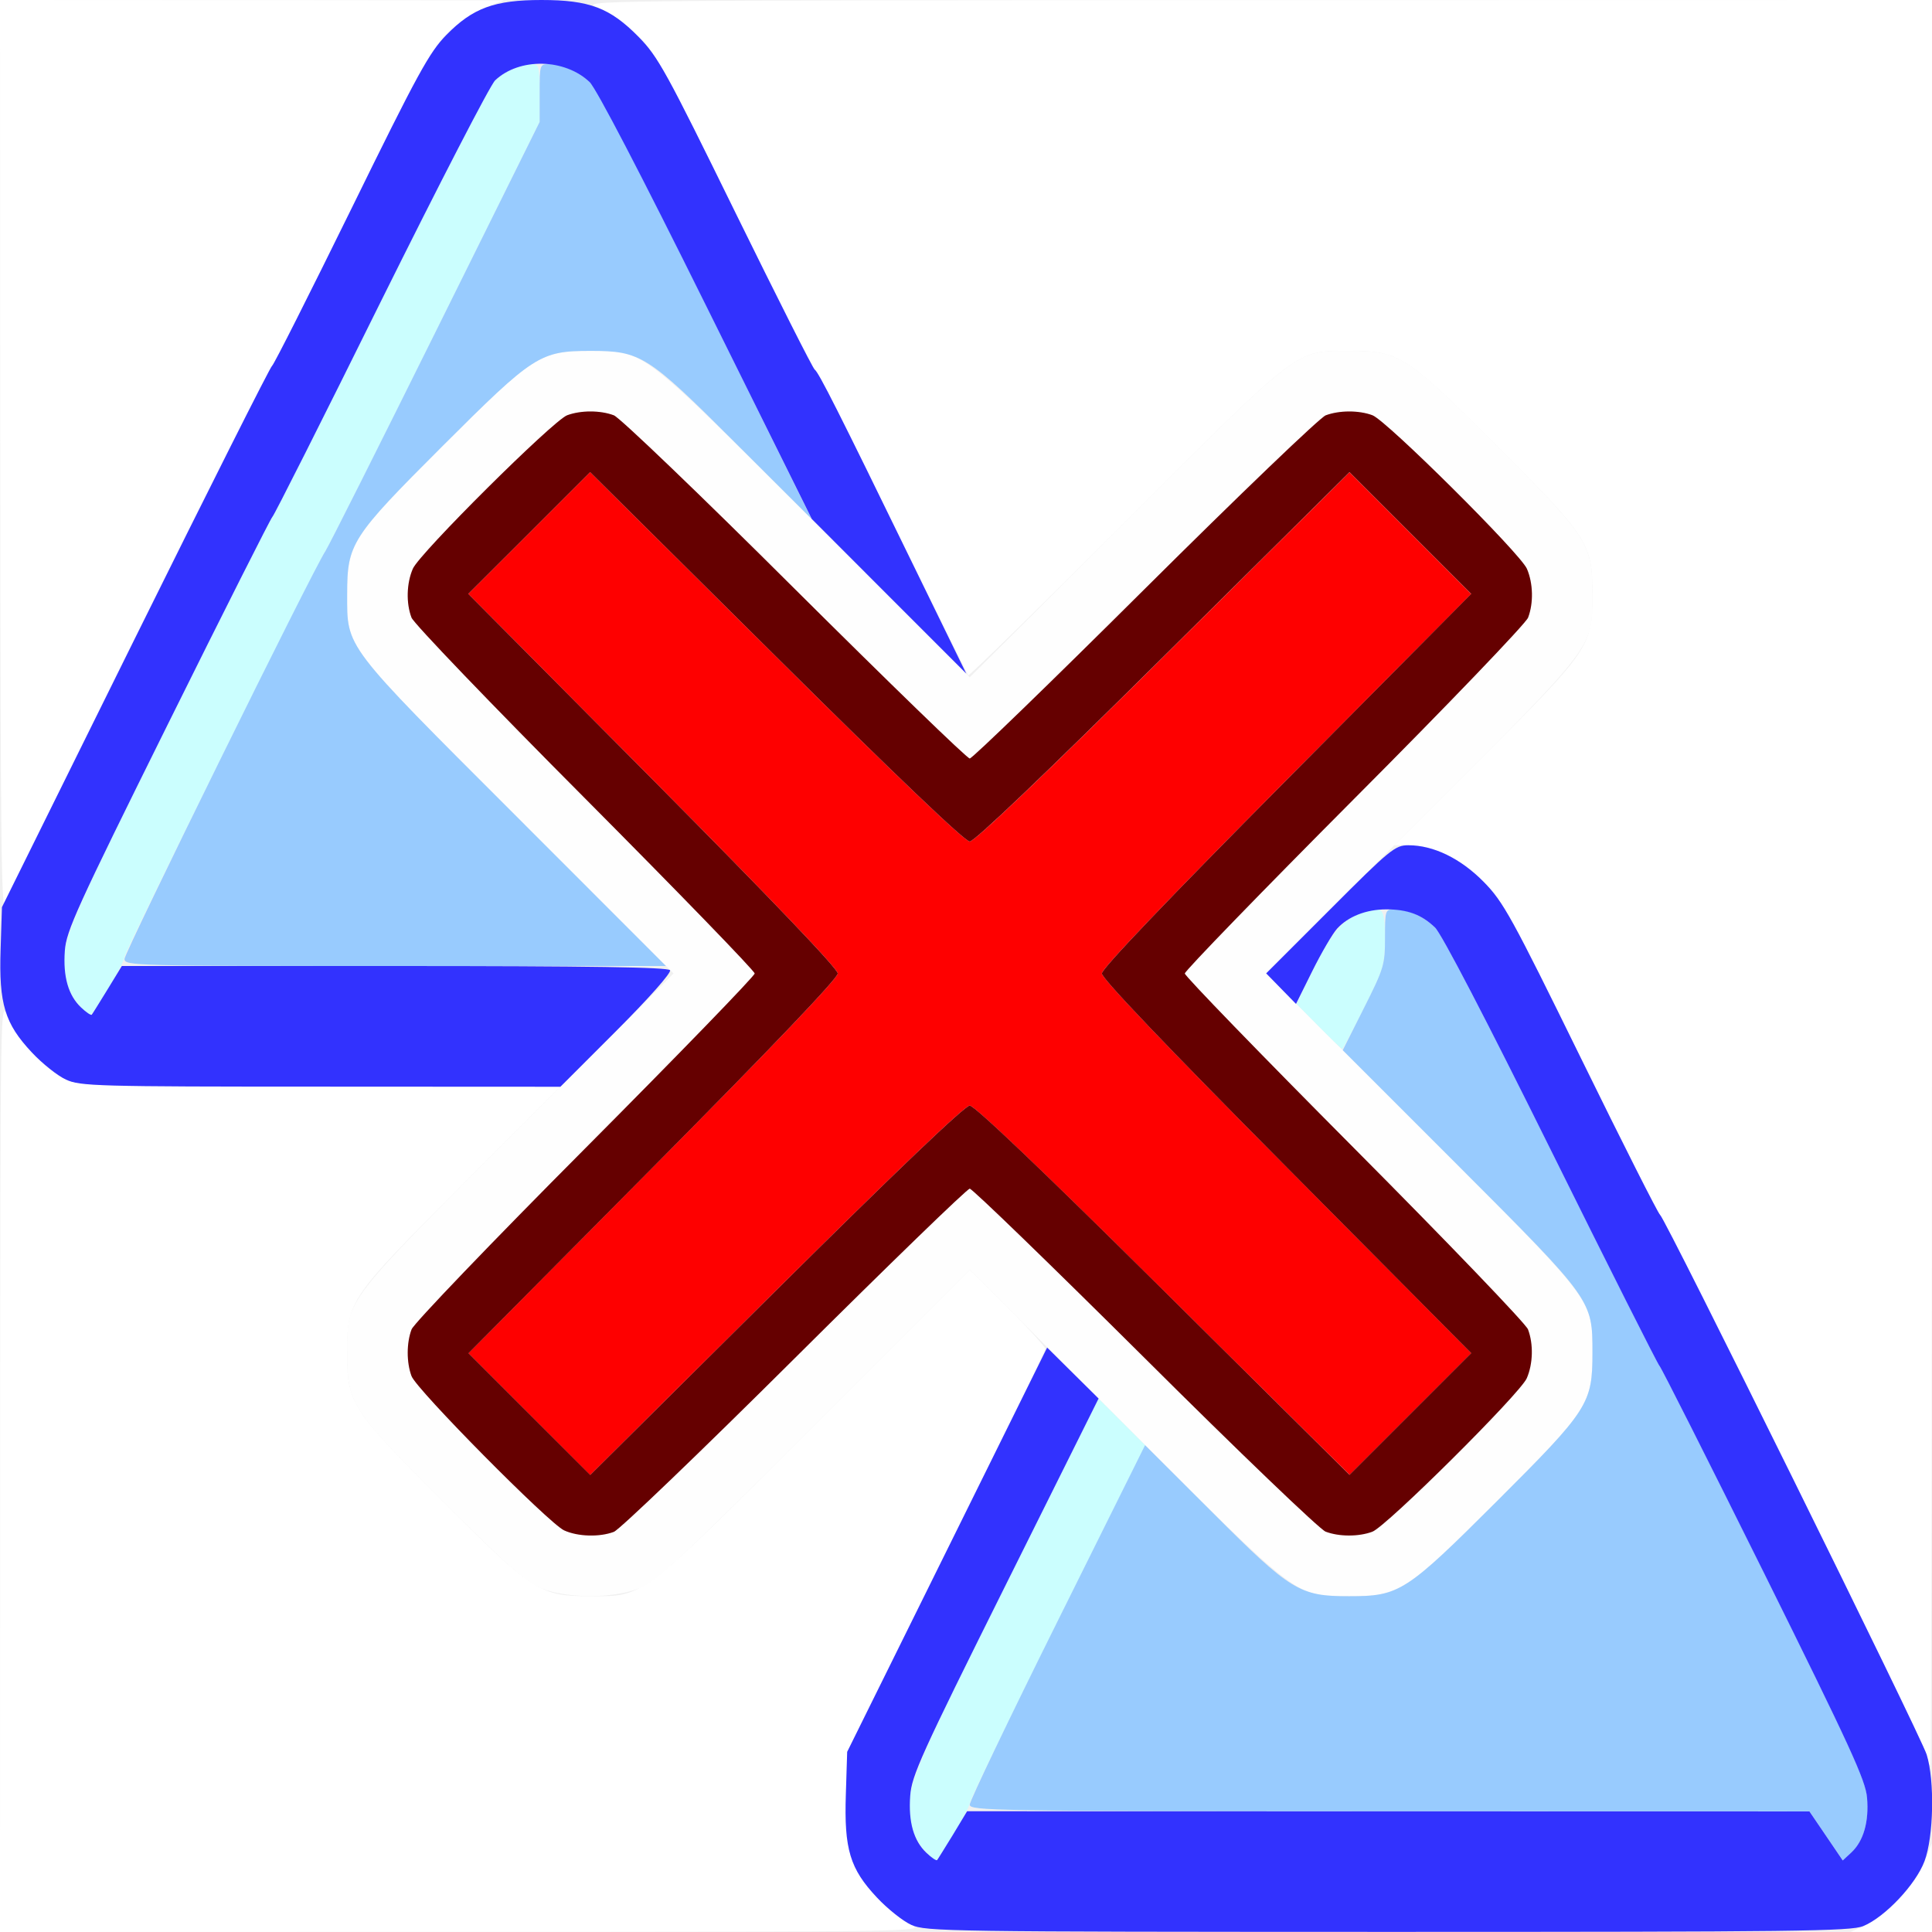
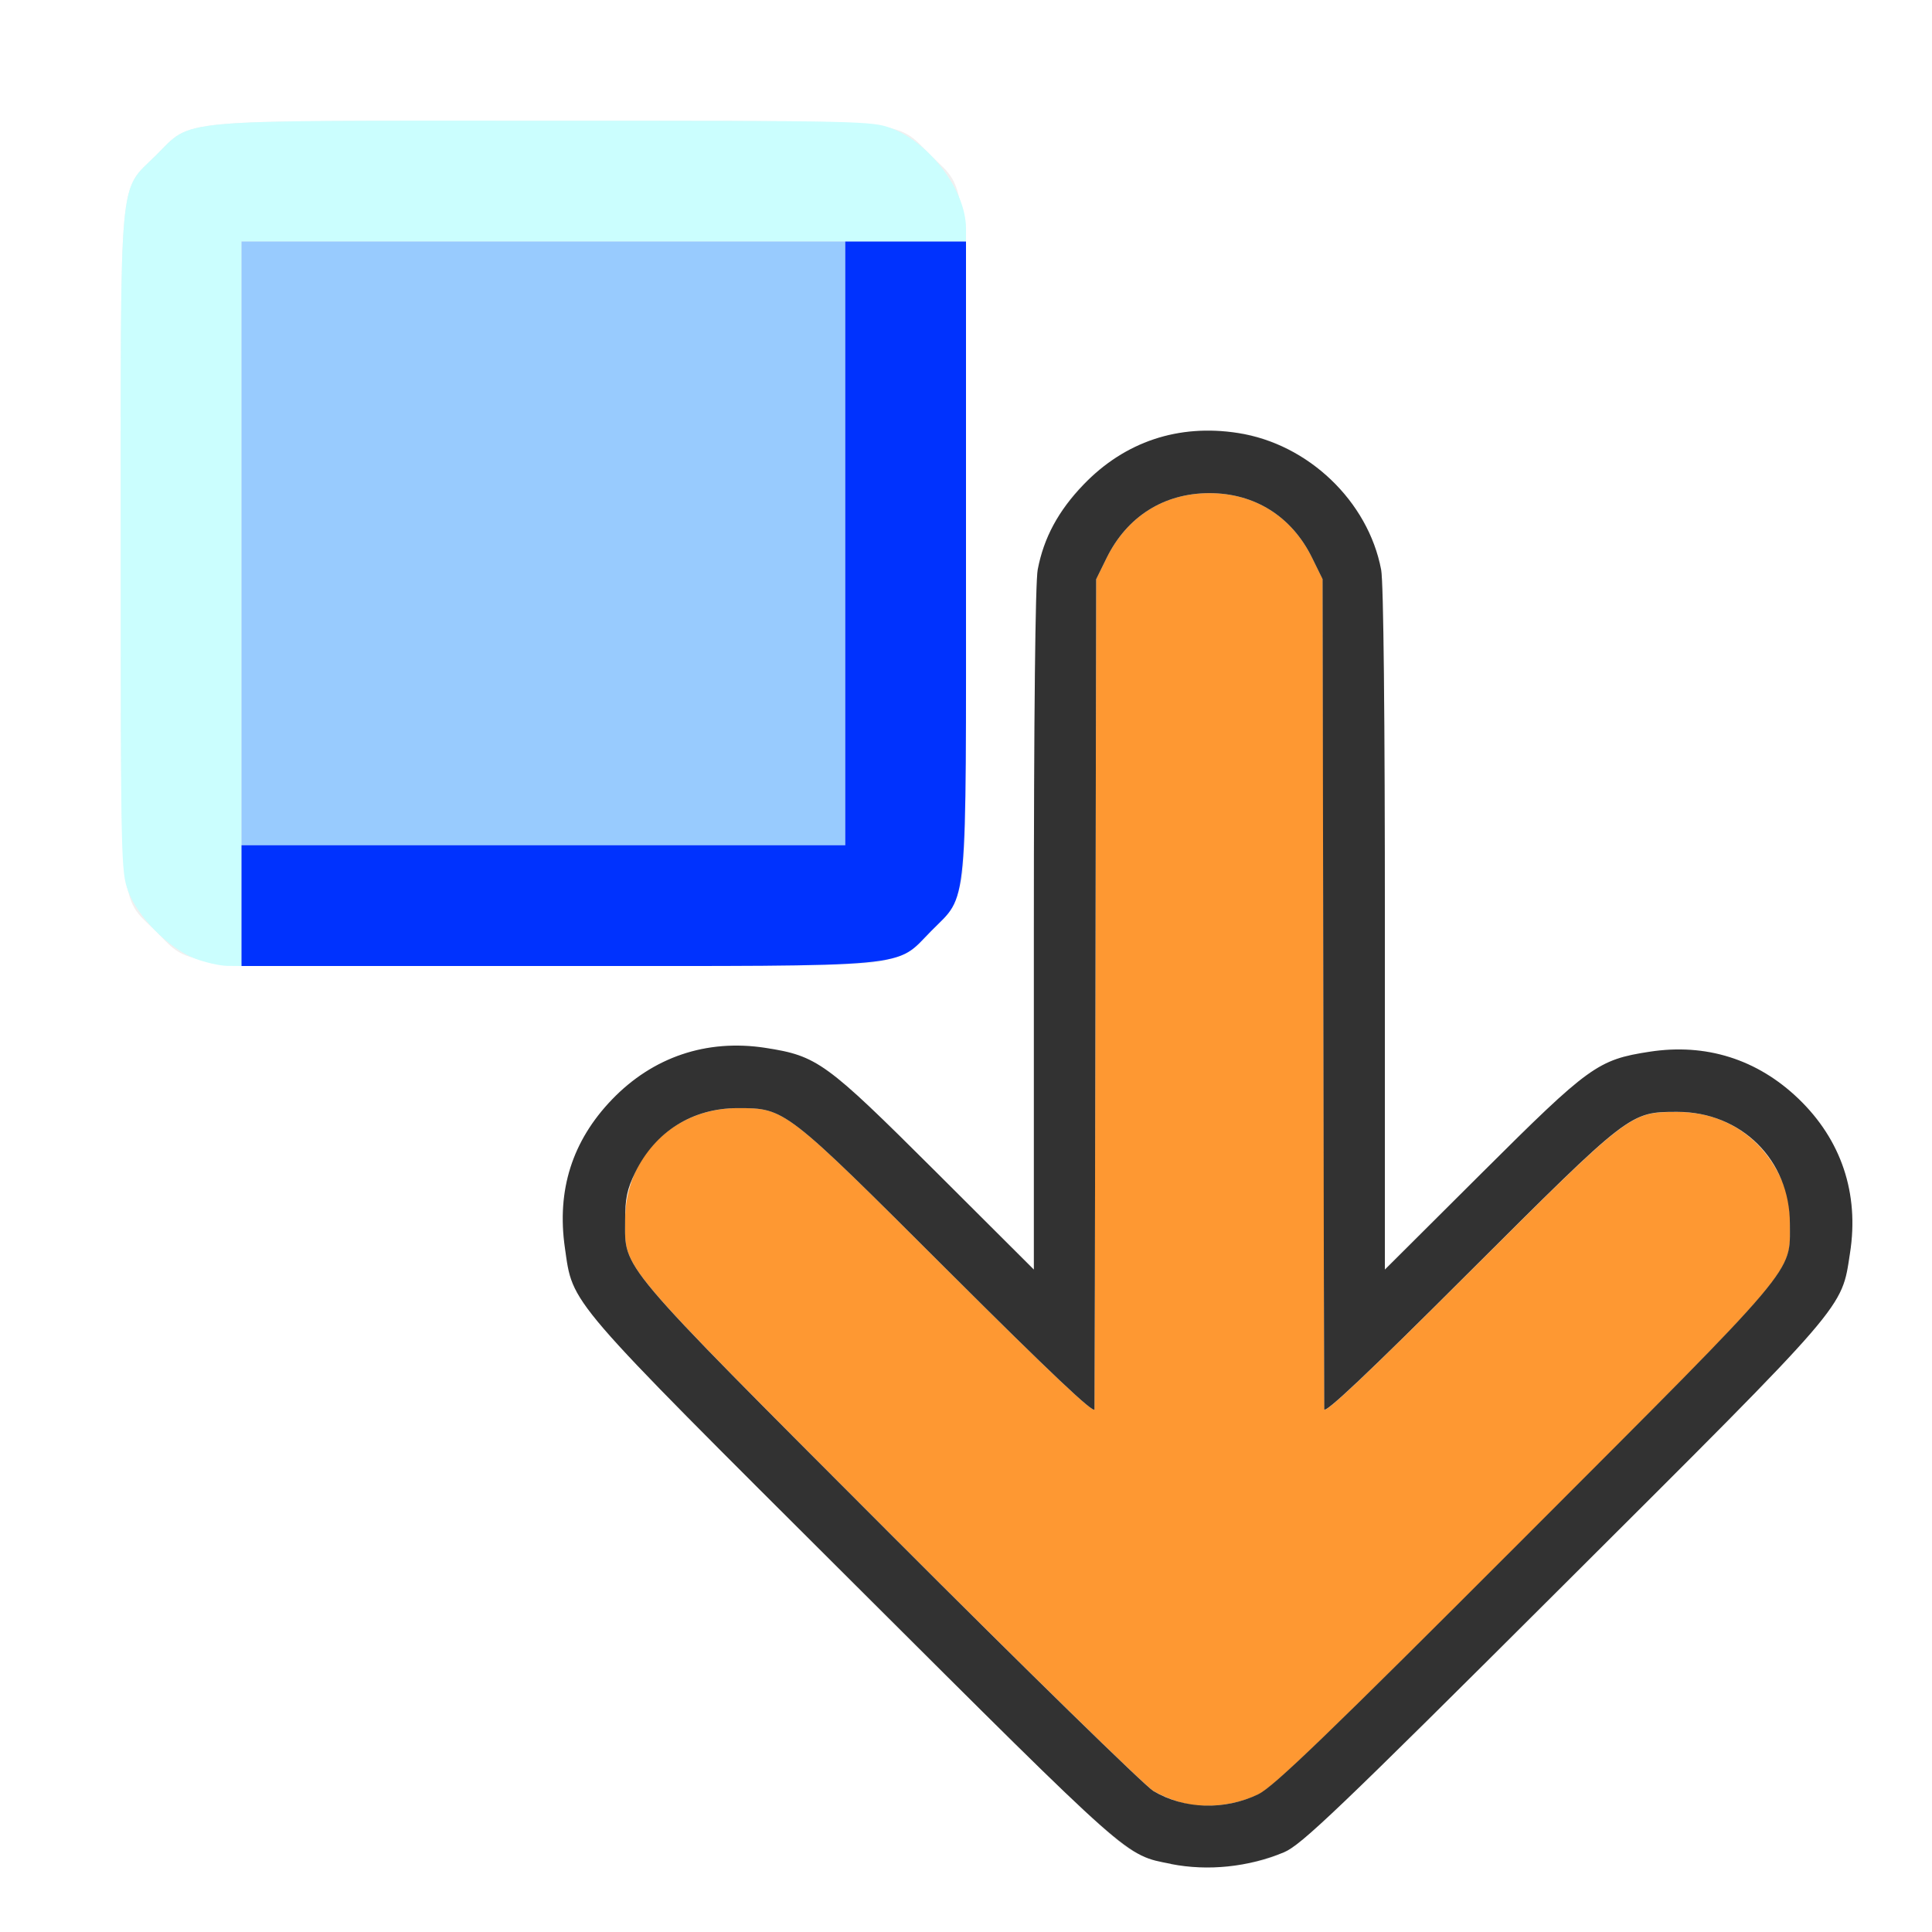
<svg xmlns="http://www.w3.org/2000/svg" version="1.1" id="svg2" width="16" height="16" viewBox="0 0 16 16">
  <defs id="defs6" />
  <g id="PARENT_CLEAR">
-     <path style="fill:#ffffff;stroke-width:0.031" d="M 0.001,12.133 C 0.003,8.28 0.003,8.266 0.063,8.42 0.135,8.604 0.372,8.859 0.547,8.94 c 0.118,0.055 0.24,0.058 2.109,0.059 L 4.64,9 3.82,9.821 C 2.891,10.75 2.875,10.774 2.875,11.203 c 0,0.419 0.033,0.469 0.789,1.227 0.756,0.757 0.806,0.789 1.228,0.789 0.447,0 0.401,0.035 1.85,-1.414 l 1.289,-1.289 0.313,0.312 c 0.172,0.171 0.313,0.326 0.313,0.343 1.874e-4,0.018 -0.369,0.775 -0.82,1.684 l -0.821,1.652 -0.011,0.353 c -0.014,0.454 0.035,0.616 0.258,0.854 0.088,0.093 0.215,0.195 0.284,0.227 0.122,0.056 0.035,0.057 -3.711,0.058 L 0,16 Z m 15.452,3.808 c 0.175,-0.081 0.412,-0.337 0.484,-0.52 l 0.06,-0.154 0.002,0.367 L 16,16 l -0.336,-6.87e-4 -0.336,-6.88e-4 z m 0.5,-1.409 C 15.93,14.427 13.789,10.088 13.747,10.061 13.732,10.052 13.438,9.468 13.092,8.764 12.516,7.59 12.45,7.469 12.287,7.304 12.096,7.109 11.872,7 11.663,7 H 11.547 L 12.305,6.242 C 13.164,5.382 13.188,5.347 13.188,4.923 13.188,4.501 13.155,4.451 12.398,3.695 11.641,2.939 11.591,2.906 11.172,2.906 10.724,2.906 10.77,2.871 9.322,4.319 8.613,5.027 8.027,5.6 8.019,5.592 8.012,5.585 7.729,5.016 7.392,4.329 7.055,3.642 6.766,3.072 6.75,3.062 6.734,3.052 6.433,2.461 6.082,1.749 5.496,0.558 5.431,0.44 5.275,0.288 5.176,0.192 5.042,0.099 4.951,0.063 4.798,0.003 4.83,0.003 10.398,0.001 L 16,0 v 7.312 c 0,4.022 -0.006,7.312 -0.013,7.312 -0.007,0 -0.022,-0.042 -0.034,-0.094 z M 0.002,3.805 0,0 2.086,0.001 4.172,0.003 4.017,0.063 C 3.933,0.096 3.794,0.191 3.709,0.273 3.573,0.405 3.482,0.571 2.918,1.717 2.567,2.43 2.267,3.021 2.253,3.03 2.215,3.054 0.096,7.331 0.045,7.484 0.011,7.589 0.004,6.997 0.002,3.805 Z" id="path831" />
-     <path style="fill:#fefefe;stroke-width:0.031" d="M 4.485,13.155 C 4.357,13.105 4.211,12.976 3.664,12.43 2.907,11.674 2.875,11.624 2.875,11.202 2.875,10.755 2.84,10.801 4.289,9.352 L 5.578,8.062 4.289,6.773 C 2.839,5.323 2.875,5.37 2.875,4.922 2.875,4.503 2.908,4.452 3.664,3.695 4.42,2.939 4.47,2.906 4.891,2.906 c 0.447,0 0.401,-0.035 1.85,1.414 L 8.031,5.609 9.321,4.32 C 10.77,2.871 10.724,2.906 11.171,2.906 c 0.422,0 0.472,0.032 1.228,0.789 0.756,0.757 0.789,0.808 0.789,1.227 0,0.448 0.036,0.402 -1.414,1.851 L 10.485,8.062 11.774,9.352 c 1.449,1.449 1.414,1.403 1.414,1.85 0,0.422 -0.032,0.472 -0.789,1.228 -0.757,0.756 -0.808,0.789 -1.227,0.789 -0.448,0 -0.402,0.036 -1.851,-1.414 L 8.031,10.516 6.742,11.805 c -1.145,1.144 -1.308,1.296 -1.453,1.351 -0.219,0.083 -0.588,0.083 -0.804,-0.001 z M 5.084,12.685 C 5.132,12.667 5.806,12.02 6.582,11.248 7.358,10.476 8.01,9.844 8.031,9.844 c 0.021,0 0.673,0.632 1.449,1.404 0.776,0.772 1.45,1.419 1.499,1.438 0.112,0.042 0.274,0.043 0.387,6.87e-4 0.117,-0.044 1.223,-1.143 1.279,-1.271 0.052,-0.12 0.056,-0.284 0.01,-0.405 -0.018,-0.048 -0.665,-0.723 -1.438,-1.498 C 10.444,8.736 9.812,8.084 9.812,8.062 c 0,-0.021 0.632,-0.673 1.404,-1.449 0.772,-0.776 1.419,-1.45 1.438,-1.498 0.046,-0.121 0.042,-0.285 -0.01,-0.405 -0.056,-0.128 -1.162,-1.227 -1.279,-1.271 -0.113,-0.042 -0.275,-0.042 -0.387,6.875e-4 -0.048,0.018 -0.723,0.665 -1.499,1.438 C 8.704,5.649 8.052,6.281 8.031,6.281 8.01,6.281 7.358,5.649 6.582,4.877 5.806,4.105 5.132,3.458 5.084,3.44 4.972,3.397 4.81,3.397 4.697,3.439 4.58,3.483 3.474,4.582 3.419,4.71 3.367,4.83 3.362,4.994 3.408,5.115 3.427,5.164 4.074,5.838 4.846,6.613 5.618,7.389 6.25,8.041 6.25,8.062 c 0,0.021 -0.632,0.673 -1.404,1.449 -0.772,0.776 -1.419,1.45 -1.438,1.499 -0.042,0.112 -0.043,0.274 -6.875e-4,0.387 0.042,0.112 1.139,1.221 1.264,1.277 0.114,0.052 0.293,0.057 0.412,0.012 z" id="path829" />
-     <path style="fill:#cbfefe;stroke-width:0.031" d="m 7.645,15.312 c -0.044,-0.052 -0.089,-0.144 -0.1,-0.205 -0.053,-0.285 -0.027,-0.353 0.781,-1.975 l 0.772,-1.549 0.193,0.193 0.193,0.193 -0.726,1.461 c -0.4,0.804 -0.726,1.479 -0.726,1.5 9.532e-4,0.046 -0.256,0.475 -0.285,0.476 -0.011,5.12e-4 -0.057,-0.042 -0.1,-0.094 z m 3.277,-6.811 -0.185,-0.187 0.138,-0.282 c 0.146,-0.297 0.24,-0.412 0.385,-0.466 0.193,-0.073 0.209,-0.057 0.209,0.202 0,0.222 -0.009,0.253 -0.172,0.578 C 11.202,8.533 11.121,8.688 11.116,8.688 c -0.005,0 -0.092,-0.084 -0.194,-0.187 z M 0.645,8.312 C 0.601,8.26 0.556,8.167 0.544,8.107 0.491,7.822 0.515,7.762 1.394,5.991 1.856,5.059 2.244,4.289 2.256,4.28 2.269,4.271 2.673,3.469 3.154,2.497 3.636,1.526 4.061,0.701 4.101,0.665 4.18,0.59 4.316,0.531 4.408,0.531 c 0.055,0 0.06,0.024 0.06,0.239 V 1.01 L 3.608,2.747 C 3.134,3.703 2.724,4.519 2.696,4.562 2.607,4.698 1.031,7.882 1.031,7.925 c 0,0.049 -0.256,0.478 -0.286,0.48 -0.011,5.125e-4 -0.057,-0.042 -0.1,-0.094 z" id="path827" />
-     <path style="fill:#98cbfe;stroke-width:0.031" d="m 15.123,15.204 -0.138,-0.203 -3.477,-7.44e-4 c -3.29,-7.03e-4 -3.477,-0.004 -3.477,-0.055 -4.343e-4,-0.03 0.326,-0.712 0.726,-1.516 l 0.726,-1.461 0.564,0.563 c 0.645,0.645 0.716,0.688 1.125,0.688 0.419,0 0.469,-0.033 1.227,-0.789 0.757,-0.756 0.789,-0.806 0.789,-1.228 0,-0.436 6.3e-5,-0.436 -1.096,-1.533 l -0.972,-0.972 0.175,-0.348 c 0.166,-0.33 0.175,-0.36 0.175,-0.583 0,-0.228 0.002,-0.235 0.076,-0.235 0.114,0 0.241,0.056 0.339,0.15 0.053,0.051 0.426,0.767 0.962,1.848 0.481,0.971 0.885,1.773 0.897,1.782 0.012,0.009 0.401,0.78 0.864,1.712 0.719,1.448 0.843,1.72 0.855,1.864 0.016,0.198 -0.029,0.359 -0.129,0.453 l -0.072,0.067 z M 1.031,7.942 c 0,-0.055 1.555,-3.213 1.665,-3.38 C 2.724,4.519 3.134,3.703 3.608,2.747 L 4.469,1.01 V 0.771 C 4.469,0.535 4.47,0.531 4.548,0.531 c 0.117,0 0.269,0.074 0.362,0.176 0.045,0.049 0.471,0.877 0.946,1.84 l 0.865,1.75 -0.635,-0.633 C 5.363,2.942 5.307,2.906 4.891,2.906 4.472,2.906 4.421,2.939 3.664,3.695 2.907,4.451 2.875,4.501 2.875,4.923 c 0,0.446 -0.032,0.405 1.383,1.819 L 5.515,8 H 3.273 C 1.109,8 1.031,7.998 1.031,7.942 Z" id="path825" />
-     <path style="fill:#3232fe;stroke-width:0.031" d="M 7.547,15.941 C 7.478,15.91 7.35,15.808 7.263,15.715 7.039,15.477 6.99,15.315 7.005,14.861 l 0.011,-0.353 0.828,-1.674 0.828,-1.674 0.213,0.211 0.213,0.211 -0.773,1.552 C 7.627,14.535 7.55,14.705 7.538,14.872 c -0.016,0.218 0.029,0.373 0.135,0.473 0.042,0.04 0.082,0.067 0.088,0.059 0.006,-0.007 0.064,-0.101 0.13,-0.208 L 8.009,15 l 3.488,7.44e-4 3.488,7.43e-4 0.138,0.203 0.138,0.203 0.072,-0.067 c 0.1,-0.094 0.146,-0.254 0.129,-0.453 -0.012,-0.144 -0.137,-0.416 -0.855,-1.864 -0.463,-0.932 -0.851,-1.702 -0.864,-1.712 -0.012,-0.009 -0.416,-0.811 -0.897,-1.782 C 12.31,8.448 11.938,7.732 11.884,7.681 11.772,7.574 11.656,7.531 11.481,7.531 c -0.167,0 -0.316,0.059 -0.408,0.16 -0.037,0.041 -0.129,0.198 -0.204,0.349 L 10.733,8.314 10.61,8.188 10.486,8.061 11.016,7.531 C 11.512,7.034 11.554,7 11.663,7 c 0.209,0 0.433,0.109 0.625,0.304 0.162,0.165 0.229,0.286 0.805,1.46 0.345,0.704 0.64,1.288 0.655,1.297 0.042,0.027 2.159,4.313 2.208,4.47 0.067,0.215 0.058,0.681 -0.018,0.882 -0.072,0.193 -0.327,0.463 -0.507,0.538 -0.103,0.043 -0.561,0.048 -3.938,0.048 -3.64,-6.53e-4 -3.827,-0.003 -3.946,-0.058 z m -7,-7 C 0.478,8.91 0.35,8.808 0.263,8.715 0.04,8.477 -0.01,8.315 0.005,7.863 L 0.016,7.513 1.121,5.28 C 1.729,4.052 2.238,3.039 2.253,3.03 2.268,3.021 2.562,2.437 2.908,1.733 3.461,0.605 3.555,0.434 3.697,0.289 3.915,0.066 4.096,0 4.484,0 4.881,0 5.052,0.065 5.287,0.304 5.45,0.469 5.516,0.59 6.092,1.764 6.438,2.468 6.732,3.052 6.747,3.061 6.779,3.081 6.95,3.42 7.552,4.656 L 8.002,5.578 7.362,4.938 6.723,4.298 5.847,2.531 C 5.31,1.447 4.938,0.732 4.884,0.681 4.677,0.483 4.302,0.476 4.101,0.665 4.061,0.701 3.636,1.526 3.154,2.497 2.673,3.469 2.269,4.271 2.256,4.28 2.244,4.289 1.855,5.06 1.392,5.994 0.635,7.52 0.549,7.709 0.537,7.873 c -0.016,0.216 0.029,0.371 0.135,0.471 0.042,0.04 0.082,0.067 0.088,0.059 0.006,-0.007 0.064,-0.101 0.13,-0.208 L 1.009,8 h 2.259 c 1.622,0 2.265,0.01 2.281,0.035 0.012,0.02 -0.173,0.23 -0.443,0.5 L 4.641,9 2.657,8.999 C 0.798,8.999 0.664,8.995 0.547,8.941 Z" id="path823" />
-     <path style="fill:#fe0000;stroke-width:0.031" d="M 4.383,11.711 3.879,11.207 5.408,9.665 C 6.39,8.676 6.938,8.102 6.938,8.062 6.938,8.022 6.39,7.449 5.408,6.459 L 3.878,4.918 4.383,4.414 4.887,3.91 6.428,5.439 C 7.417,6.421 7.991,6.969 8.031,6.969 c 0.04,0 0.614,-0.548 1.603,-1.529 l 1.542,-1.529 0.504,0.504 0.504,0.504 -1.53,1.541 C 9.664,7.457 9.125,8.022 9.125,8.062 c 0,0.04 0.539,0.606 1.53,1.603 l 1.53,1.541 -0.504,0.504 -0.504,0.504 L 9.634,10.686 C 8.644,9.704 8.07,9.156 8.031,9.156 c -0.04,0 -0.613,0.547 -1.603,1.53 l -1.541,1.53 z" id="path821" />
-     <path style="fill:#650000;stroke-width:0.031" d="M 4.672,12.674 C 4.547,12.617 3.449,11.508 3.408,11.396 c -0.042,-0.113 -0.042,-0.275 6.875e-4,-0.387 0.018,-0.048 0.665,-0.723 1.438,-1.499 C 5.618,8.735 6.25,8.083 6.25,8.062 6.25,8.041 5.618,7.389 4.846,6.613 4.074,5.838 3.427,5.164 3.408,5.115 3.362,4.994 3.367,4.83 3.419,4.71 3.474,4.582 4.58,3.483 4.697,3.439 c 0.113,-0.042 0.275,-0.042 0.387,5.906e-4 0.048,0.018 0.723,0.665 1.498,1.438 0.776,0.772 1.427,1.404 1.449,1.404 0.021,0 0.673,-0.632 1.449,-1.404 0.776,-0.772 1.45,-1.419 1.499,-1.438 0.112,-0.042 0.274,-0.043 0.387,-6.875e-4 0.117,0.044 1.223,1.143 1.279,1.271 0.052,0.12 0.056,0.284 0.01,0.405 -0.018,0.048 -0.665,0.723 -1.438,1.498 C 10.444,7.389 9.812,8.041 9.812,8.062 c 0,0.021 0.632,0.673 1.404,1.449 0.772,0.776 1.419,1.45 1.438,1.498 0.046,0.121 0.042,0.285 -0.01,0.405 -0.056,0.128 -1.162,1.227 -1.279,1.271 -0.113,0.042 -0.275,0.042 -0.387,-6.88e-4 -0.048,-0.018 -0.723,-0.665 -1.499,-1.438 C 8.704,10.476 8.052,9.844 8.031,9.844 c -0.021,0 -0.673,0.632 -1.449,1.404 -0.776,0.772 -1.45,1.419 -1.498,1.438 -0.119,0.045 -0.298,0.04 -0.412,-0.012 z M 8.031,9.156 c 0.04,0 0.614,0.548 1.603,1.529 l 1.542,1.529 0.504,-0.504 0.504,-0.504 -1.53,-1.541 C 9.664,8.668 9.125,8.103 9.125,8.062 9.125,8.022 9.664,7.457 10.655,6.459 L 12.184,4.918 11.68,4.414 11.176,3.91 9.634,5.439 C 8.644,6.421 8.07,6.969 8.031,6.969 7.991,6.969 7.417,6.421 6.428,5.439 L 4.887,3.91 4.383,4.414 3.878,4.918 5.408,6.459 C 6.39,7.449 6.938,8.022 6.938,8.062 c 0,0.04 -0.548,0.614 -1.529,1.603 l -1.529,1.542 0.504,0.504 0.504,0.504 1.541,-1.53 C 7.417,9.704 7.991,9.156 8.031,9.156 Z" id="path819" />
+     <path style="fill:#ffffff;stroke-width:0.031" d="M 0,8 V 0 h 8 8 v 8 8 H 8 0 Z m 10.308,7.438 c 0.41,-0.078 0.319,0.002 2.638,-2.31 2.37,-2.363 2.302,-2.284 2.374,-2.751 0.076,-0.493 -0.072,-0.937 -0.427,-1.278 -0.341,-0.327 -0.765,-0.461 -1.233,-0.389 -0.429,0.066 -0.5,0.118 -1.387,1.002 L 11.469,10.514 V 7.699 c 0,-1.76 -0.012,-2.877 -0.031,-2.981 C 11.387,4.454 11.267,4.231 11.058,4.013 10.718,3.66 10.286,3.513 9.793,3.584 9.204,3.669 8.703,4.143 8.594,4.717 8.574,4.821 8.562,5.938 8.562,7.699 V 10.514 L 7.742,9.696 C 6.838,8.795 6.769,8.745 6.339,8.678 5.853,8.603 5.407,8.753 5.067,9.107 4.739,9.449 4.61,9.856 4.678,10.332 c 0.069,0.478 -0.008,0.388 2.391,2.78 1.908,1.902 2.185,2.167 2.332,2.229 0.294,0.122 0.601,0.155 0.907,0.097 z M 7.382,7.938 C 7.6,7.856 7.854,7.602 7.938,7.381 7.998,7.223 8,7.133 8,4.501 8,1.377 8.02,1.594 7.71,1.288 7.398,0.98 7.618,1 4.5,1 1.382,1 1.602,0.98 1.29,1.288 0.98,1.594 1,1.378 1,4.5 1,7.623 0.98,7.406 1.29,7.712 c 0.309,0.305 0.083,0.285 3.201,0.286 2.644,0.001 2.73,-3.843e-4 2.891,-0.061 z" id="path829" />
+     <path style="fill:#cbfefe;stroke-width:0.031" d="M 1.611,7.937 C 1.398,7.853 1.142,7.595 1.062,7.382 1.002,7.221 1,7.133 1,4.5 1,1.378 0.98,1.594 1.29,1.288 1.602,0.98 1.382,1 4.5,1 7.133,1 7.223,1.002 7.381,1.062 7.705,1.185 8,1.581 8,1.892 V 2 H 5 2 V 5 8 L 1.883,7.999 C 1.818,7.998 1.696,7.97 1.611,7.937 Z" id="path827" />
+     <path style="fill:#98cbfe;stroke-width:0.031" d="M 2,4.5 V 2 H 4.5 7 V 4.5 7 H 4.5 2 Z" id="path825" />
+     <path style="fill:#fe9832;stroke-width:0.031" d="M 9.817,14.936 C 9.742,14.921 9.623,14.874 9.551,14.831 9.48,14.789 8.498,13.829 7.368,12.697 5.088,10.413 5.177,10.519 5.177,10.105 5.177,9.578 5.579,9.177 6.109,9.177 c 0.394,0 0.39,-0.004 1.742,1.347 0.846,0.844 1.212,1.19 1.213,1.147 0.001,-0.034 0.005,-1.595 0.008,-3.468 l 0.006,-3.406 0.087,-0.177 C 9.334,4.277 9.64,4.084 10.016,4.084 c 0.376,0 0.682,0.193 0.851,0.536 l 0.087,0.177 0.006,3.406 c 0.003,1.873 0.007,3.434 0.008,3.468 0.001,0.043 0.362,-0.298 1.197,-1.131 1.336,-1.333 1.333,-1.331 1.727,-1.331 0.374,0 0.683,0.194 0.848,0.532 0.068,0.138 0.084,0.216 0.084,0.396 -2.5e-4,0.414 0.089,0.309 -2.191,2.592 -1.63,1.632 -2.086,2.071 -2.21,2.131 -0.182,0.087 -0.413,0.117 -0.605,0.078 z" id="path823" />
+     <path style="fill:#0032fe;stroke-width:0.031" d="M 2,7.5 V 7 H 4.5 7 V 4.5 2 H 7.5 8 V 4.609 C 8,7.603 8.019,7.399 7.712,7.71 7.407,8.019 7.608,8 4.608,8 H 2 Z" id="path821" />
+     <path style="fill:#323232;stroke-width:0.031" d="M 9.698,15.436 C 9.316,15.361 9.386,15.422 7.069,13.112 4.67,10.72 4.747,10.81 4.678,10.332 4.61,9.856 4.739,9.449 5.067,9.107 5.407,8.753 5.853,8.603 6.339,8.678 6.769,8.745 6.838,8.795 7.742,9.696 L 8.562,10.514 V 7.699 C 8.562,5.938 8.574,4.821 8.594,4.717 8.644,4.454 8.764,4.231 8.974,4.013 9.315,3.658 9.759,3.509 10.252,3.586 c 0.582,0.09 1.078,0.564 1.186,1.132 0.02,0.104 0.031,1.221 0.031,2.981 v 2.815 l 0.805,-0.802 c 0.887,-0.884 0.958,-0.936 1.387,-1.002 0.467,-0.072 0.892,0.062 1.233,0.389 0.355,0.341 0.504,0.785 0.427,1.278 -0.072,0.467 -0.004,0.388 -2.374,2.751 -1.876,1.871 -2.171,2.152 -2.314,2.212 -0.294,0.122 -0.63,0.157 -0.935,0.097 z M 10.422,14.858 c 0.124,-0.059 0.579,-0.498 2.21,-2.131 2.28,-2.283 2.191,-2.177 2.191,-2.592 3.13e-4,-0.527 -0.402,-0.927 -0.932,-0.927 -0.394,0 -0.391,-0.002 -1.727,1.331 -0.835,0.834 -1.196,1.175 -1.197,1.131 -0.001,-0.034 -0.005,-1.595 -0.008,-3.468 l -0.006,-3.406 -0.087,-0.177 C 10.698,4.277 10.391,4.084 10.016,4.084 c -0.376,0 -0.682,0.193 -0.851,0.536 l -0.087,0.177 -0.006,3.406 c -0.003,1.873 -0.007,3.434 -0.008,3.468 -0.001,0.043 -0.367,-0.303 -1.213,-1.147 C 6.499,9.174 6.503,9.177 6.109,9.177 c -0.374,0 -0.683,0.194 -0.848,0.532 -0.068,0.138 -0.084,0.216 -0.084,0.396 2.5e-4,0.414 -0.089,0.309 2.191,2.593 1.129,1.131 2.112,2.091 2.183,2.134 0.255,0.152 0.588,0.162 0.87,0.027 z" id="path819" />
  </g>
</svg>
